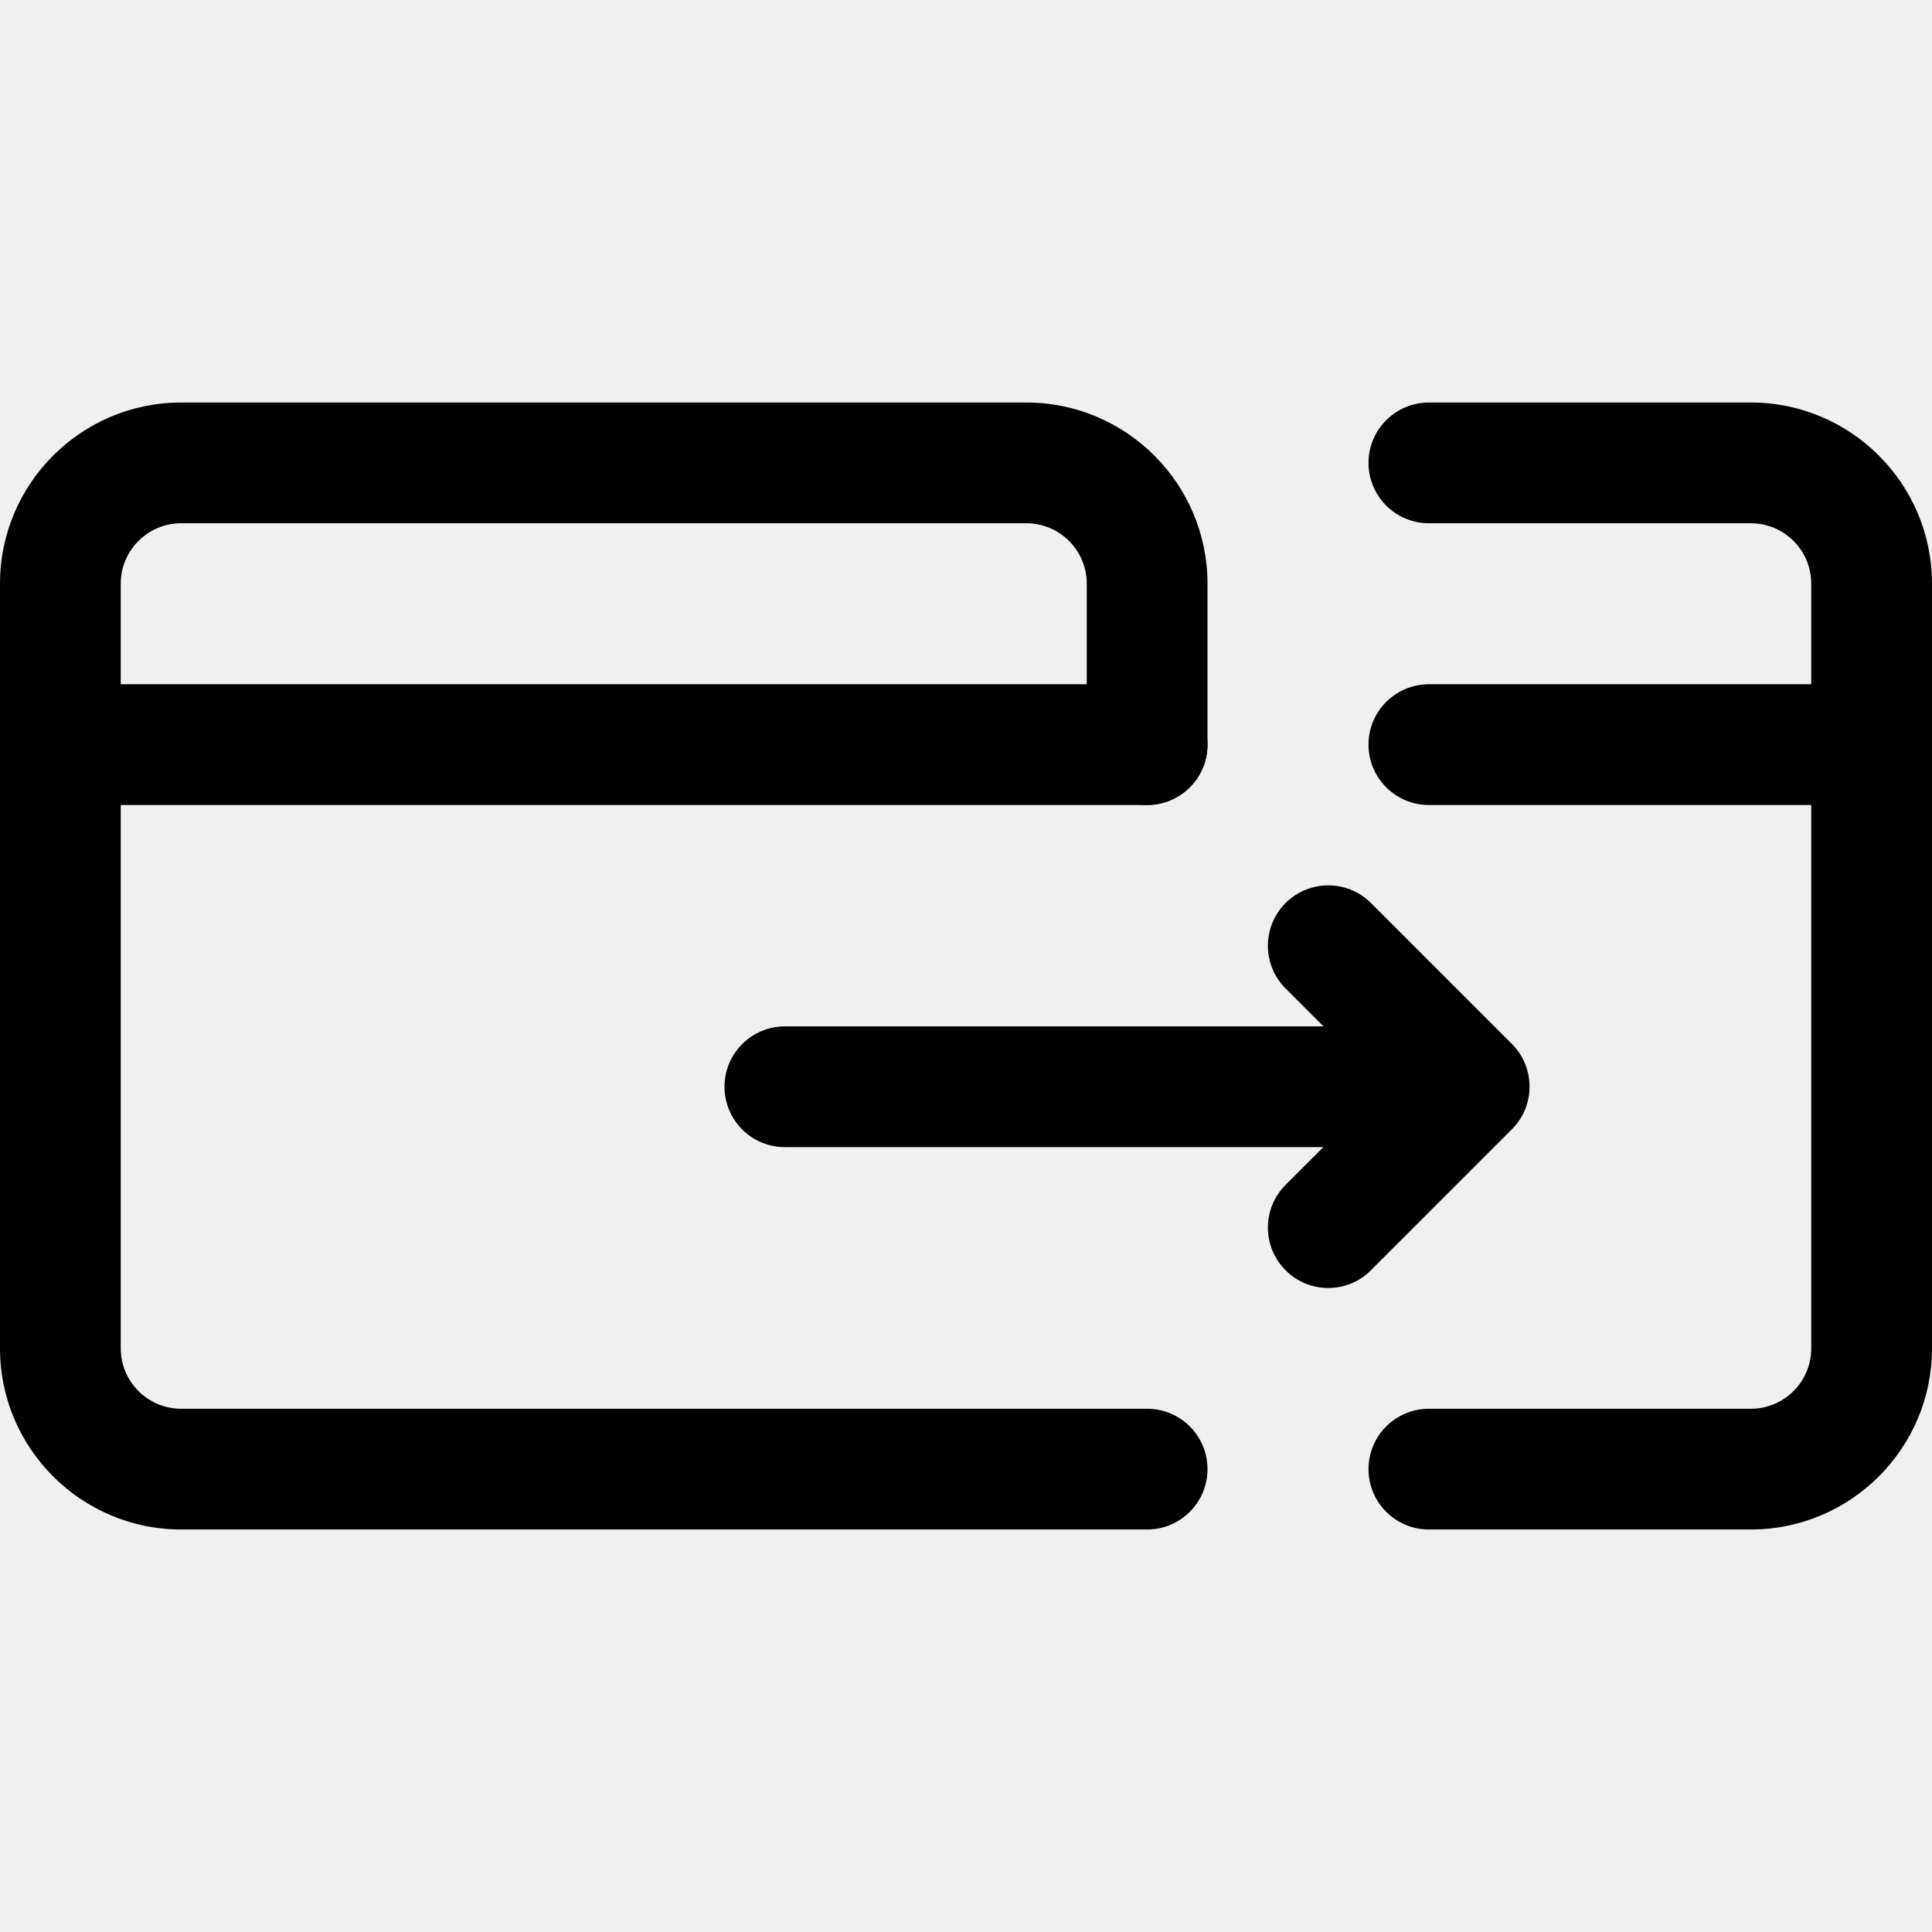
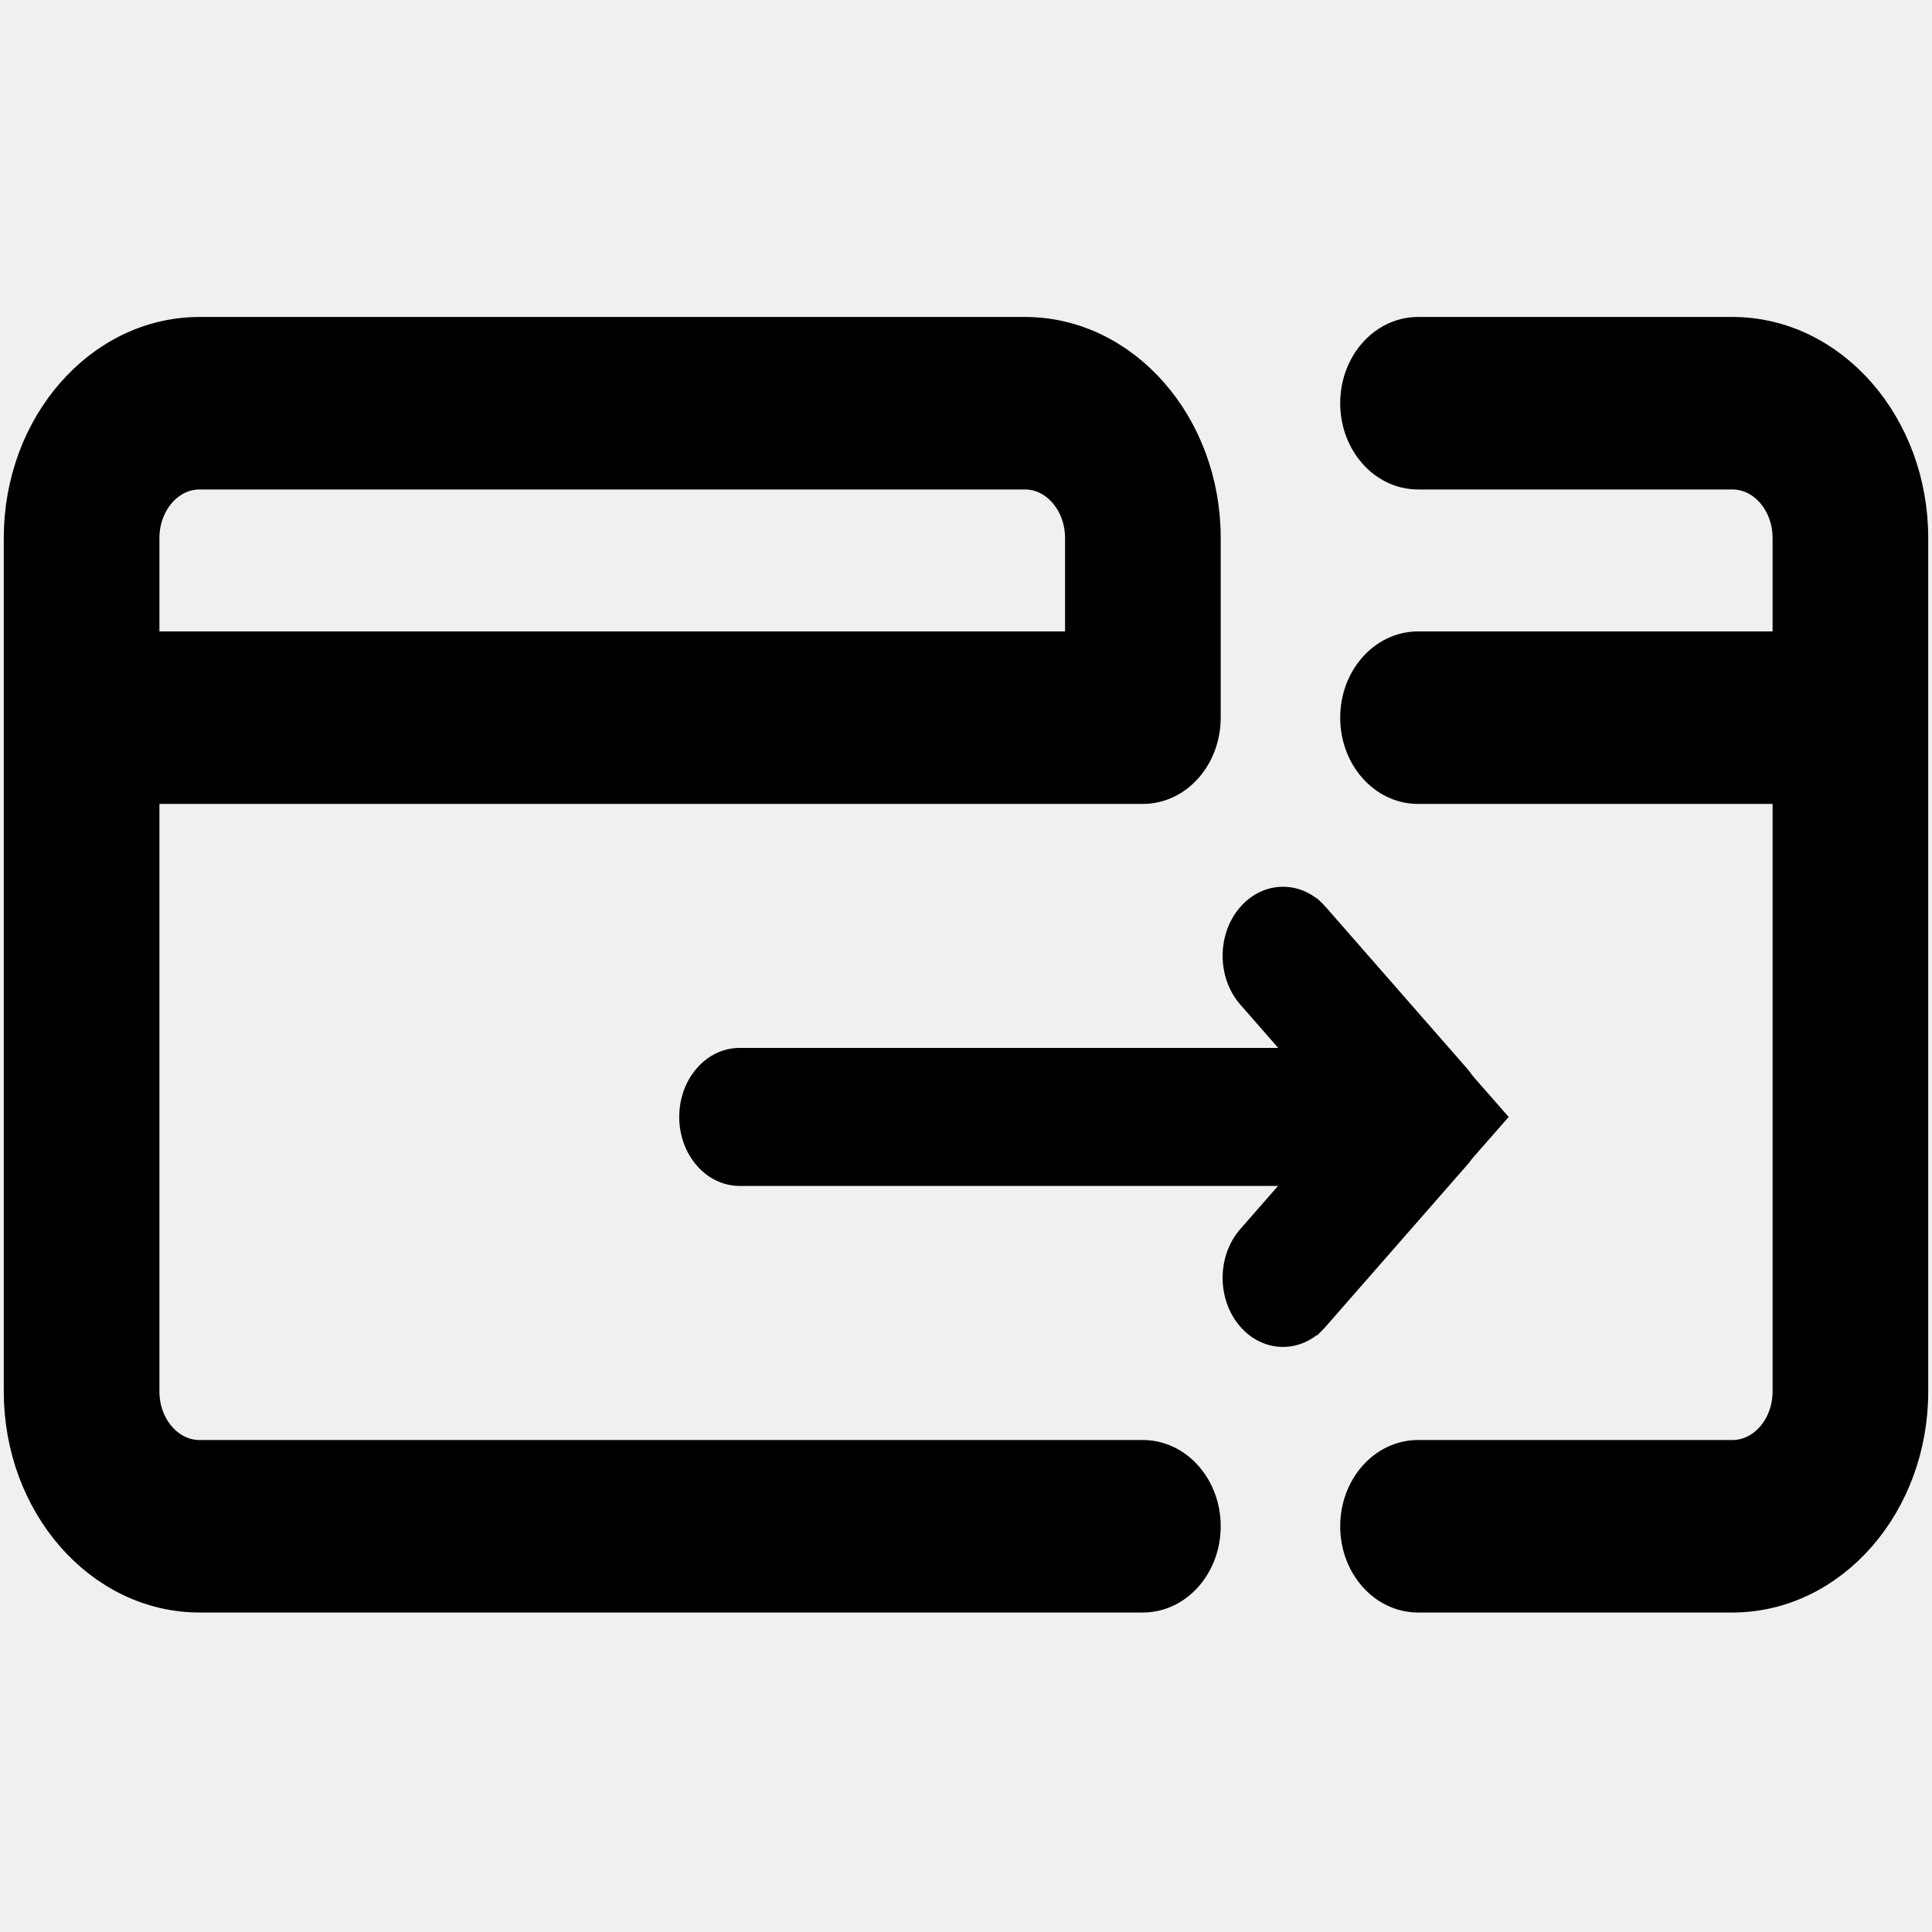
<svg xmlns="http://www.w3.org/2000/svg" width="512" height="512" viewBox="0 0 512 512" fill="none">
-   <g clip-path="url(#clip0)">
-     <path d="M378.667 304H208C199.168 304 192 296.832 192 288C192 279.168 199.168 272 208 272H378.667C387.499 272 394.667 279.168 394.667 288C394.667 296.832 387.499 304 378.667 304Z" fill="black" />
-     <path d="M352 341.333C347.904 341.333 343.808 339.776 340.693 336.64C334.443 330.389 334.443 320.256 340.693 314.005L366.72 287.979L340.693 261.952C334.443 255.701 334.443 245.568 340.693 239.317C346.944 233.067 357.077 233.067 363.328 239.317L400.661 276.651C406.912 282.901 406.912 293.035 400.661 299.285L363.328 336.619C360.192 339.776 356.096 341.333 352 341.333V341.333Z" fill="black" />
-     <path d="M304 405.333H48C21.547 405.333 0 383.808 0 357.333V154.667C0 128.192 21.547 106.667 48 106.667H272C298.453 106.667 320 128.192 320 154.667V197.333C320 206.165 312.832 213.333 304 213.333C295.168 213.333 288 206.165 288 197.333V154.667C288 145.835 280.811 138.667 272 138.667H48C39.189 138.667 32 145.835 32 154.667V357.333C32 366.165 39.189 373.333 48 373.333H304C312.832 373.333 320 380.501 320 389.333C320 398.165 312.832 405.333 304 405.333Z" fill="black" />
-     <path d="M304 213.333H16C7.168 213.333 0 206.165 0 197.333C0 188.501 7.168 181.333 16 181.333H304C312.832 181.333 320 188.501 320 197.333C320 206.165 312.832 213.333 304 213.333Z" fill="black" />
-     <path d="M464 405.333H378.667C369.835 405.333 362.667 398.165 362.667 389.333C362.667 380.501 369.835 373.333 378.667 373.333H464C472.811 373.333 480 366.165 480 357.333V154.667C480 145.835 472.811 138.667 464 138.667H378.667C369.835 138.667 362.667 131.499 362.667 122.667C362.667 113.835 369.835 106.667 378.667 106.667H464C490.453 106.667 512 128.192 512 154.667V357.333C512 383.808 490.453 405.333 464 405.333Z" fill="black" />
-     <path d="M496 213.333H378.667C369.835 213.333 362.667 206.165 362.667 197.333C362.667 188.501 369.835 181.333 378.667 181.333H496C504.832 181.333 512 188.501 512 197.333C512 206.165 504.832 213.333 496 213.333Z" fill="black" />
-   </g>
-   <defs>
-     <clipPath id="clip0">
-       <rect width="512" height="512" fill="white" />
-     </clipPath>
-   </defs>
+   <path d="M366.667 314.281H196C187.168 314.281 180 306.089 180 295.995C180 285.901 187.168 277.709 196 277.709H366.667C375.499 277.709 382.667 285.901 382.667 295.995C382.667 306.089 375.499 314.281 366.667 314.281Z" fill="black" />
+   <path d="M340 356.947C335.904 356.947 331.808 355.168 328.693 351.584C322.443 344.44 322.443 332.859 328.693 325.715L354.72 295.971L328.693 266.226C322.443 259.082 322.443 247.501 328.693 240.358C334.944 233.214 345.077 233.214 351.328 240.358L388.661 283.024C394.912 290.168 394.912 301.749 388.661 308.893L351.328 351.559C348.192 355.168 344.096 356.947 340 356.947Z" fill="black" />
+   <path d="M349 238L399.81 296L349 354L349 238Z" fill="black" />
+   <path d="M302.875 422.333H52.875C27.042 422.333 6 398.31 6 368.762V142.571C6 113.024 27.042 89 52.875 89H271.625C297.458 89 318.5 113.024 318.5 142.571V190.19C318.5 200.048 311.5 208.048 302.875 208.048C294.25 208.048 287.25 200.048 287.25 190.19V142.571C287.25 132.714 280.229 124.714 271.625 124.714H52.875C44.271 124.714 37.25 132.714 37.25 142.571V368.762C37.25 378.619 44.271 386.619 52.875 386.619H302.875C311.5 386.619 318.5 394.619 318.5 404.476C318.5 414.333 311.5 422.333 302.875 422.333Z" fill="black" />
+   <path d="M302.875 208.048L21.625 208.048C13 208.048 6 200.048 6 190.19C6 180.333 13 172.333 21.625 172.333H302.875C311.5 172.333 318.5 180.333 318.5 190.19C318.5 200.048 311.5 208.048 302.875 208.048Z" fill="black" />
+   <path d="M459.125 422.333H375.792C367.167 422.333 360.167 414.333 360.167 404.476C360.167 394.619 367.167 386.619 375.792 386.619H459.125C467.729 386.619 474.75 378.619 474.75 368.762V142.571C474.75 132.714 467.729 124.714 459.125 124.714H375.792C367.167 124.714 360.167 116.714 360.167 106.857C360.167 97 367.167 89 375.792 89H459.125C484.958 89 506 113.024 506 142.571V368.762C506 398.31 484.958 422.333 459.125 422.333Z" fill="black" />
+   <path d="M490.375 208.048H375.792C367.167 208.048 360.167 200.048 360.167 190.19C360.167 180.333 367.167 172.333 375.792 172.333H490.375C499 172.333 506 180.333 506 190.19C506 200.048 499 208.048 490.375 208.048Z" fill="black" />
+   <path d="M318.5 190.19V142.571C318.5 113.024 297.458 89 271.625 89H52.875C27.042 89 6 113.024 6 142.571V368.762C6 398.31 27.042 422.333 52.875 422.333H302.875C311.5 422.333 318.5 414.333 318.5 404.476C318.5 394.619 311.5 386.619 302.875 386.619H52.875C44.271 386.619 37.25 378.619 37.25 368.762V142.571C37.25 132.714 44.271 124.714 52.875 124.714H271.625C280.229 124.714 287.25 132.714 287.25 142.571V190.19C287.25 200.048 294.25 208.048 302.875 208.048M318.5 190.19C318.5 200.048 311.5 208.048 302.875 208.048M318.5 190.19C318.5 180.333 311.5 172.333 302.875 172.333H21.625C13 172.333 6 180.333 6 190.19C6 200.048 13 208.048 21.625 208.048L302.875 208.048M459.125 422.333H375.792C367.167 422.333 360.167 414.333 360.167 404.476C360.167 394.619 367.167 386.619 375.792 386.619H459.125C467.729 386.619 474.75 378.619 474.75 368.762V142.571C474.75 132.714 467.729 124.714 459.125 124.714H375.792C367.167 124.714 360.167 116.714 360.167 106.857C360.167 97 367.167 89 375.792 89H459.125C484.958 89 506 113.024 506 142.571V368.762C506 398.31 484.958 422.333 459.125 422.333ZM490.375 208.048H375.792C367.167 208.048 360.167 200.048 360.167 190.19C360.167 180.333 367.167 172.333 375.792 172.333H490.375C499 172.333 506 180.333 506 190.19C506 200.048 499 208.048 490.375 208.048Z" stroke="black" stroke-width="10" />
</svg>
